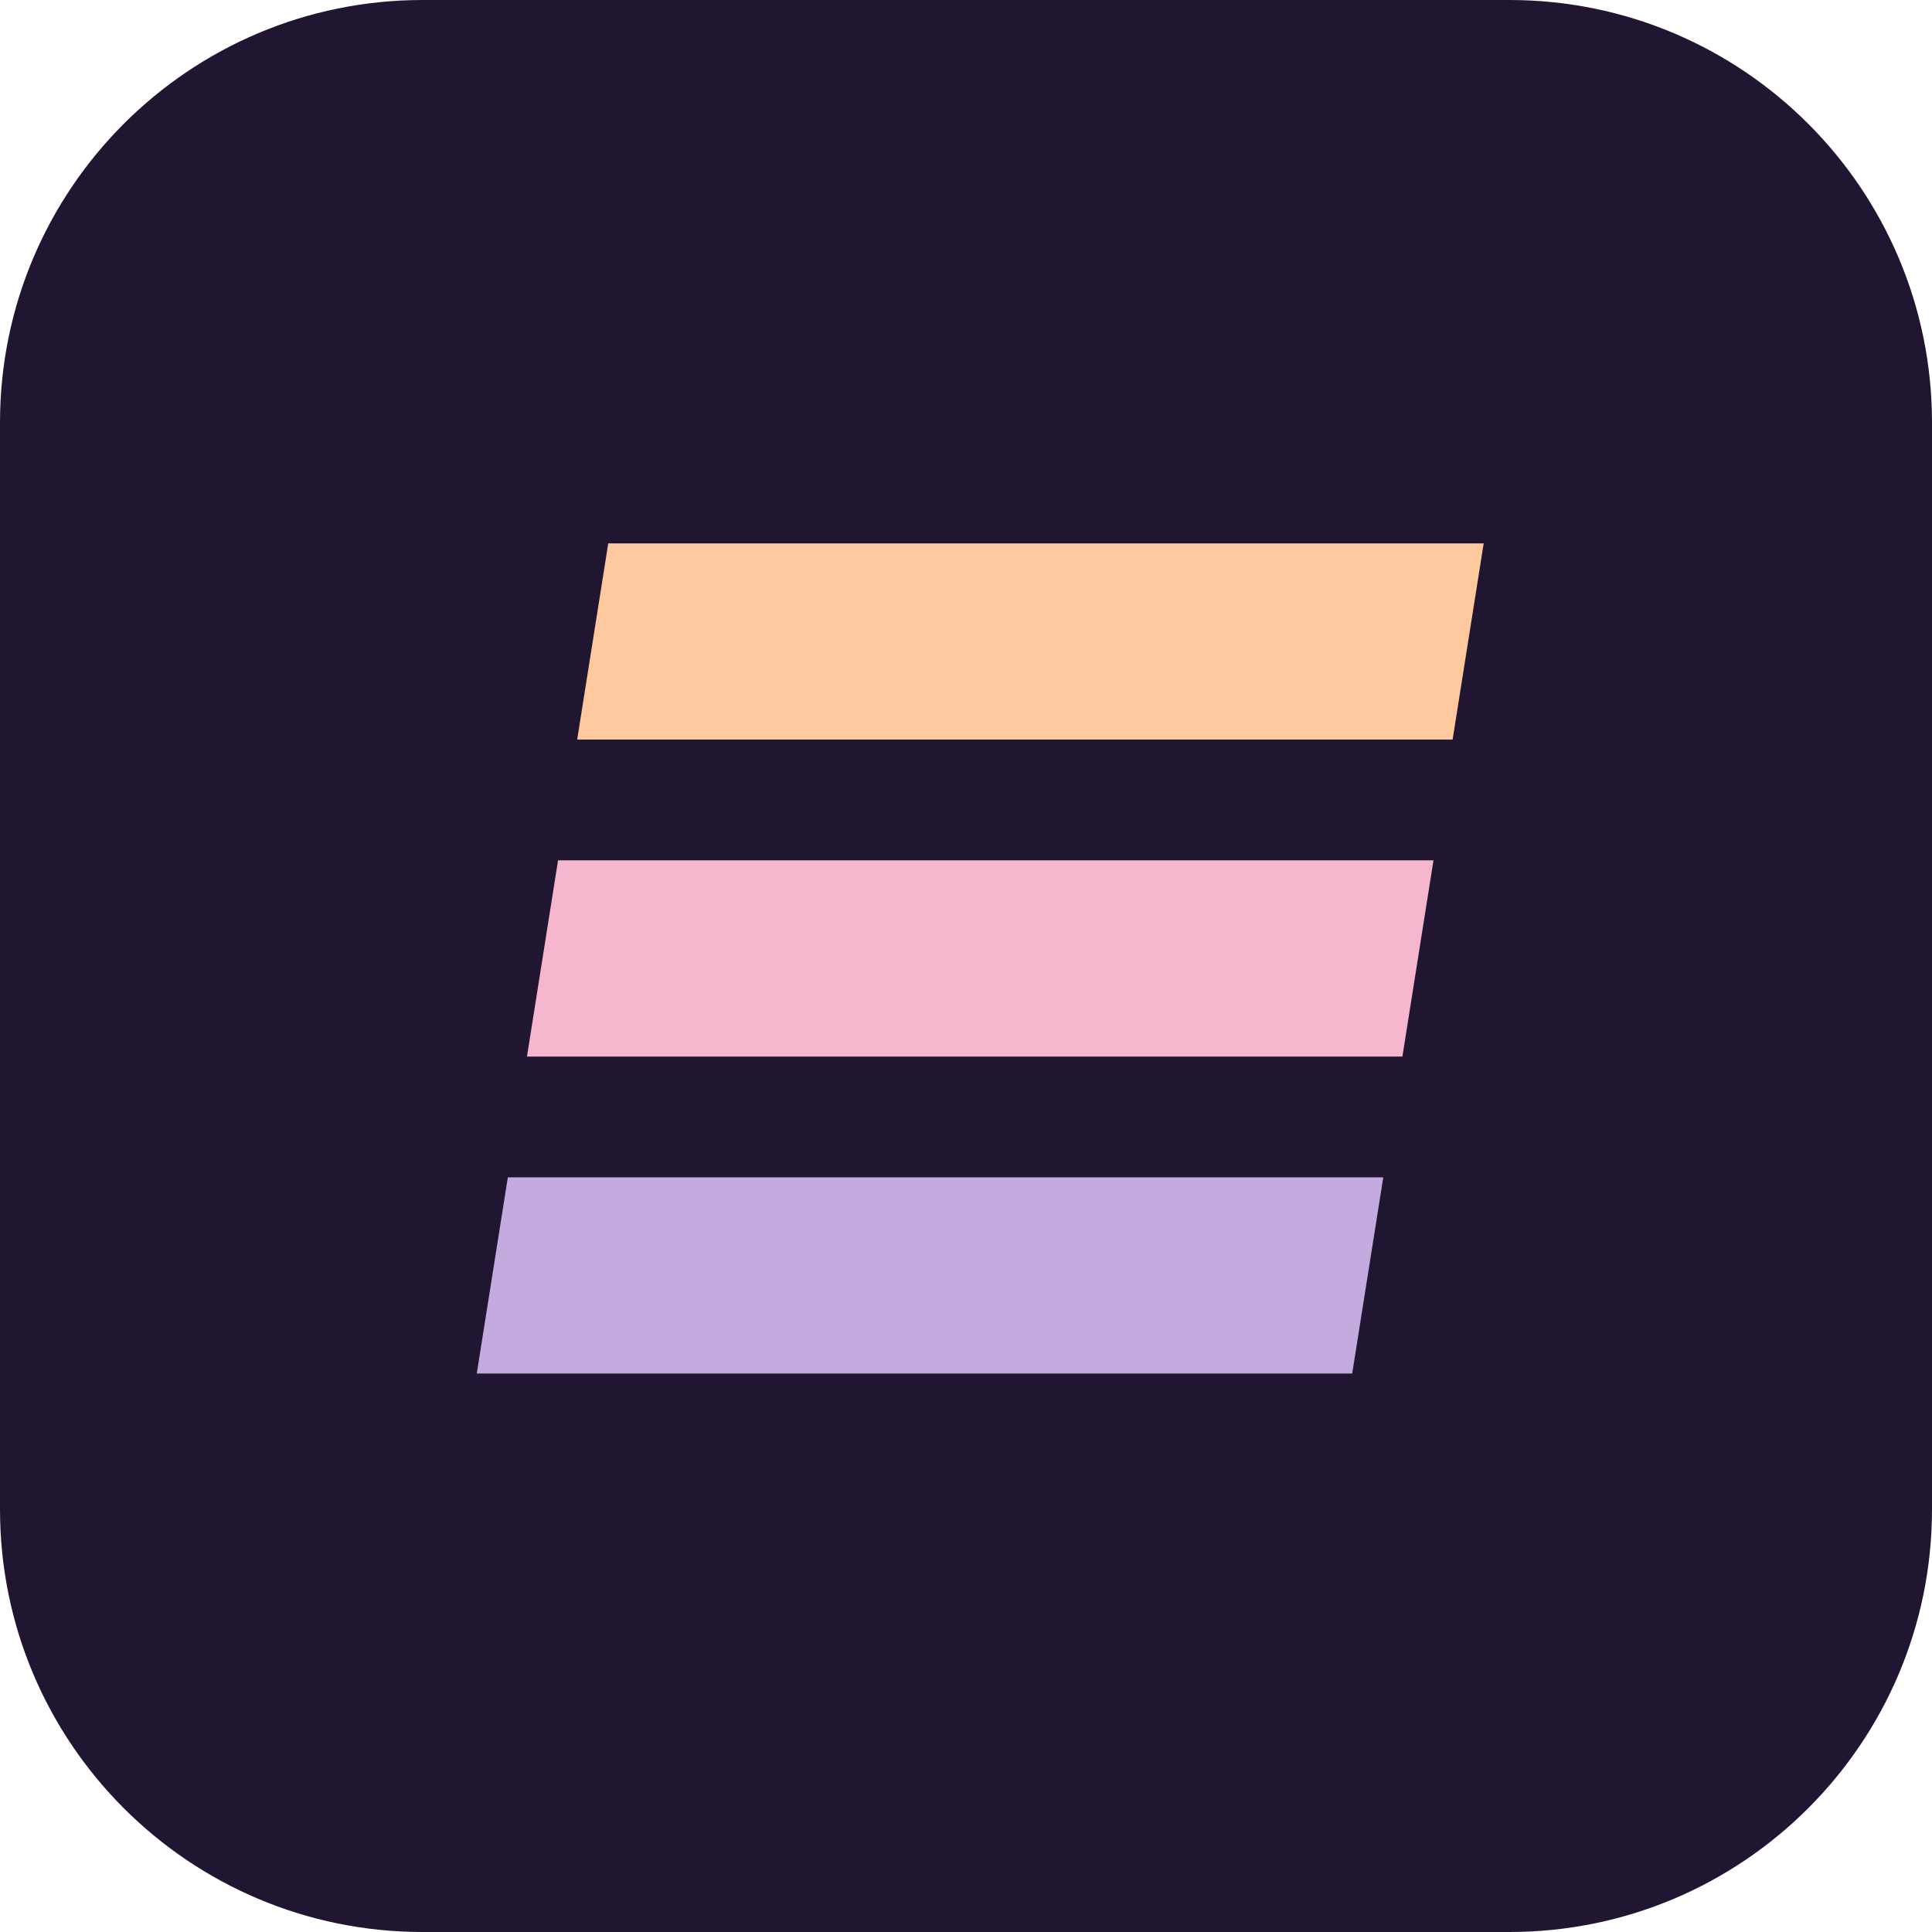
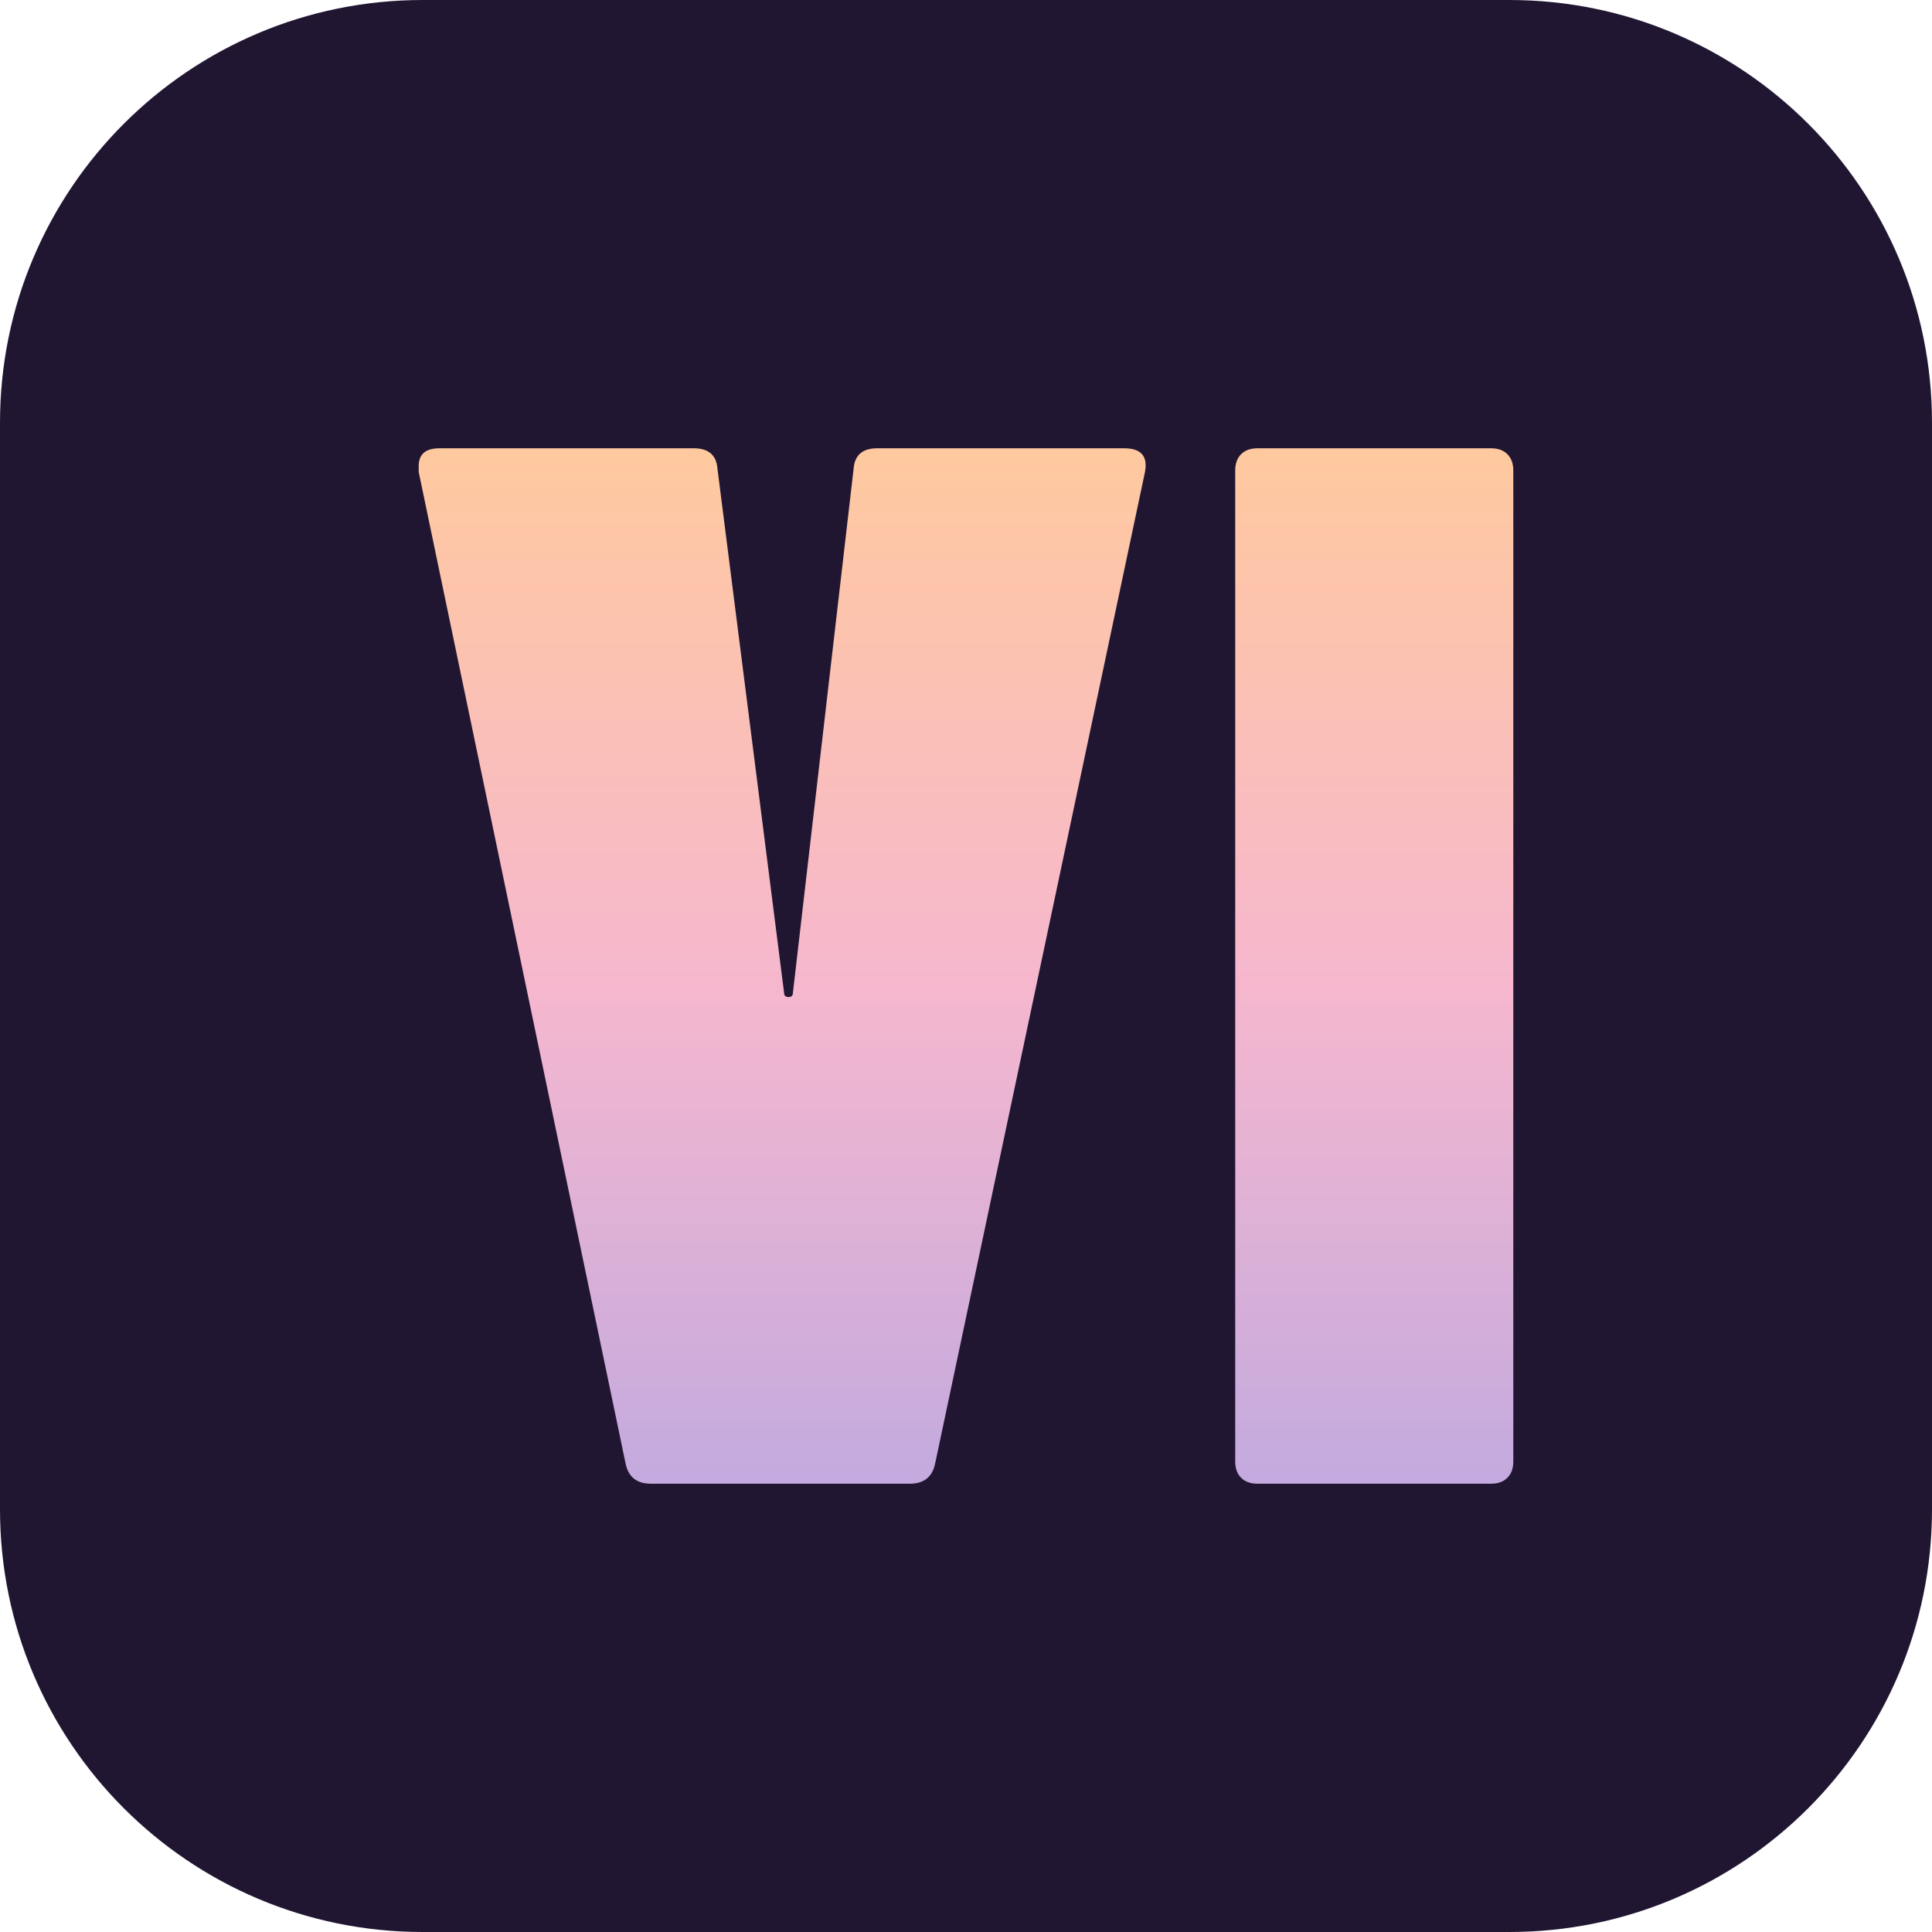
<svg xmlns="http://www.w3.org/2000/svg" viewBox="0 0 128 128">
+   <defs>
+     <linearGradient id="vi-gradient" x1="0" y1="0" x2="0" y2="1">
+       <stop stop-color="#ffc99f" />
+       <stop offset=".52" stop-color="#f6b7ce" />
+       <stop offset="1" stop-color="#c3aadf" />
+     </linearGradient>
+   </defs>
  <rect width="128" height="128" rx="28" fill="#211632" />
-   <g transform="translate(10 0) skewX(-9)">
-     <path fill="#ffc99f" d="M36 36h58v13H36z" />
-     <path fill="#f6b7ce" d="M36 57h58v13H36z" />
-     <path fill="#c3aadf" d="M36 78h58v13H36z" />
-   </g>
+   <path fill="url(#vi-gradient)" d="M41.46 97.026 27.74 31.268V30.876Q27.74 29.7 29.112 29.7H45.968Q47.438 29.7 47.536 31.072L51.946 65.764Q51.946 66.058 52.24 66.058Q52.534 66.058 52.534 65.764L56.552 31.072Q56.65 29.7 58.12 29.7H74.486Q76.152 29.7 75.858 31.268L61.942 97.026Q61.648 98.3 60.276 98.3H43.126Q41.754 98.3 41.46 97.026ZM81.836 96.83V31.17Q81.836 30.484 82.228 30.092Q82.62 29.7 83.306 29.7H98.79Q99.476 29.7 99.868 30.092Q100.26 30.484 100.26 31.17V96.83Q100.26 97.516 99.868 97.908Q99.476 98.3 98.79 98.3H83.306Q82.62 98.3 82.228 97.908Q81.836 97.516 81.836 96.83Z" />
</svg>
